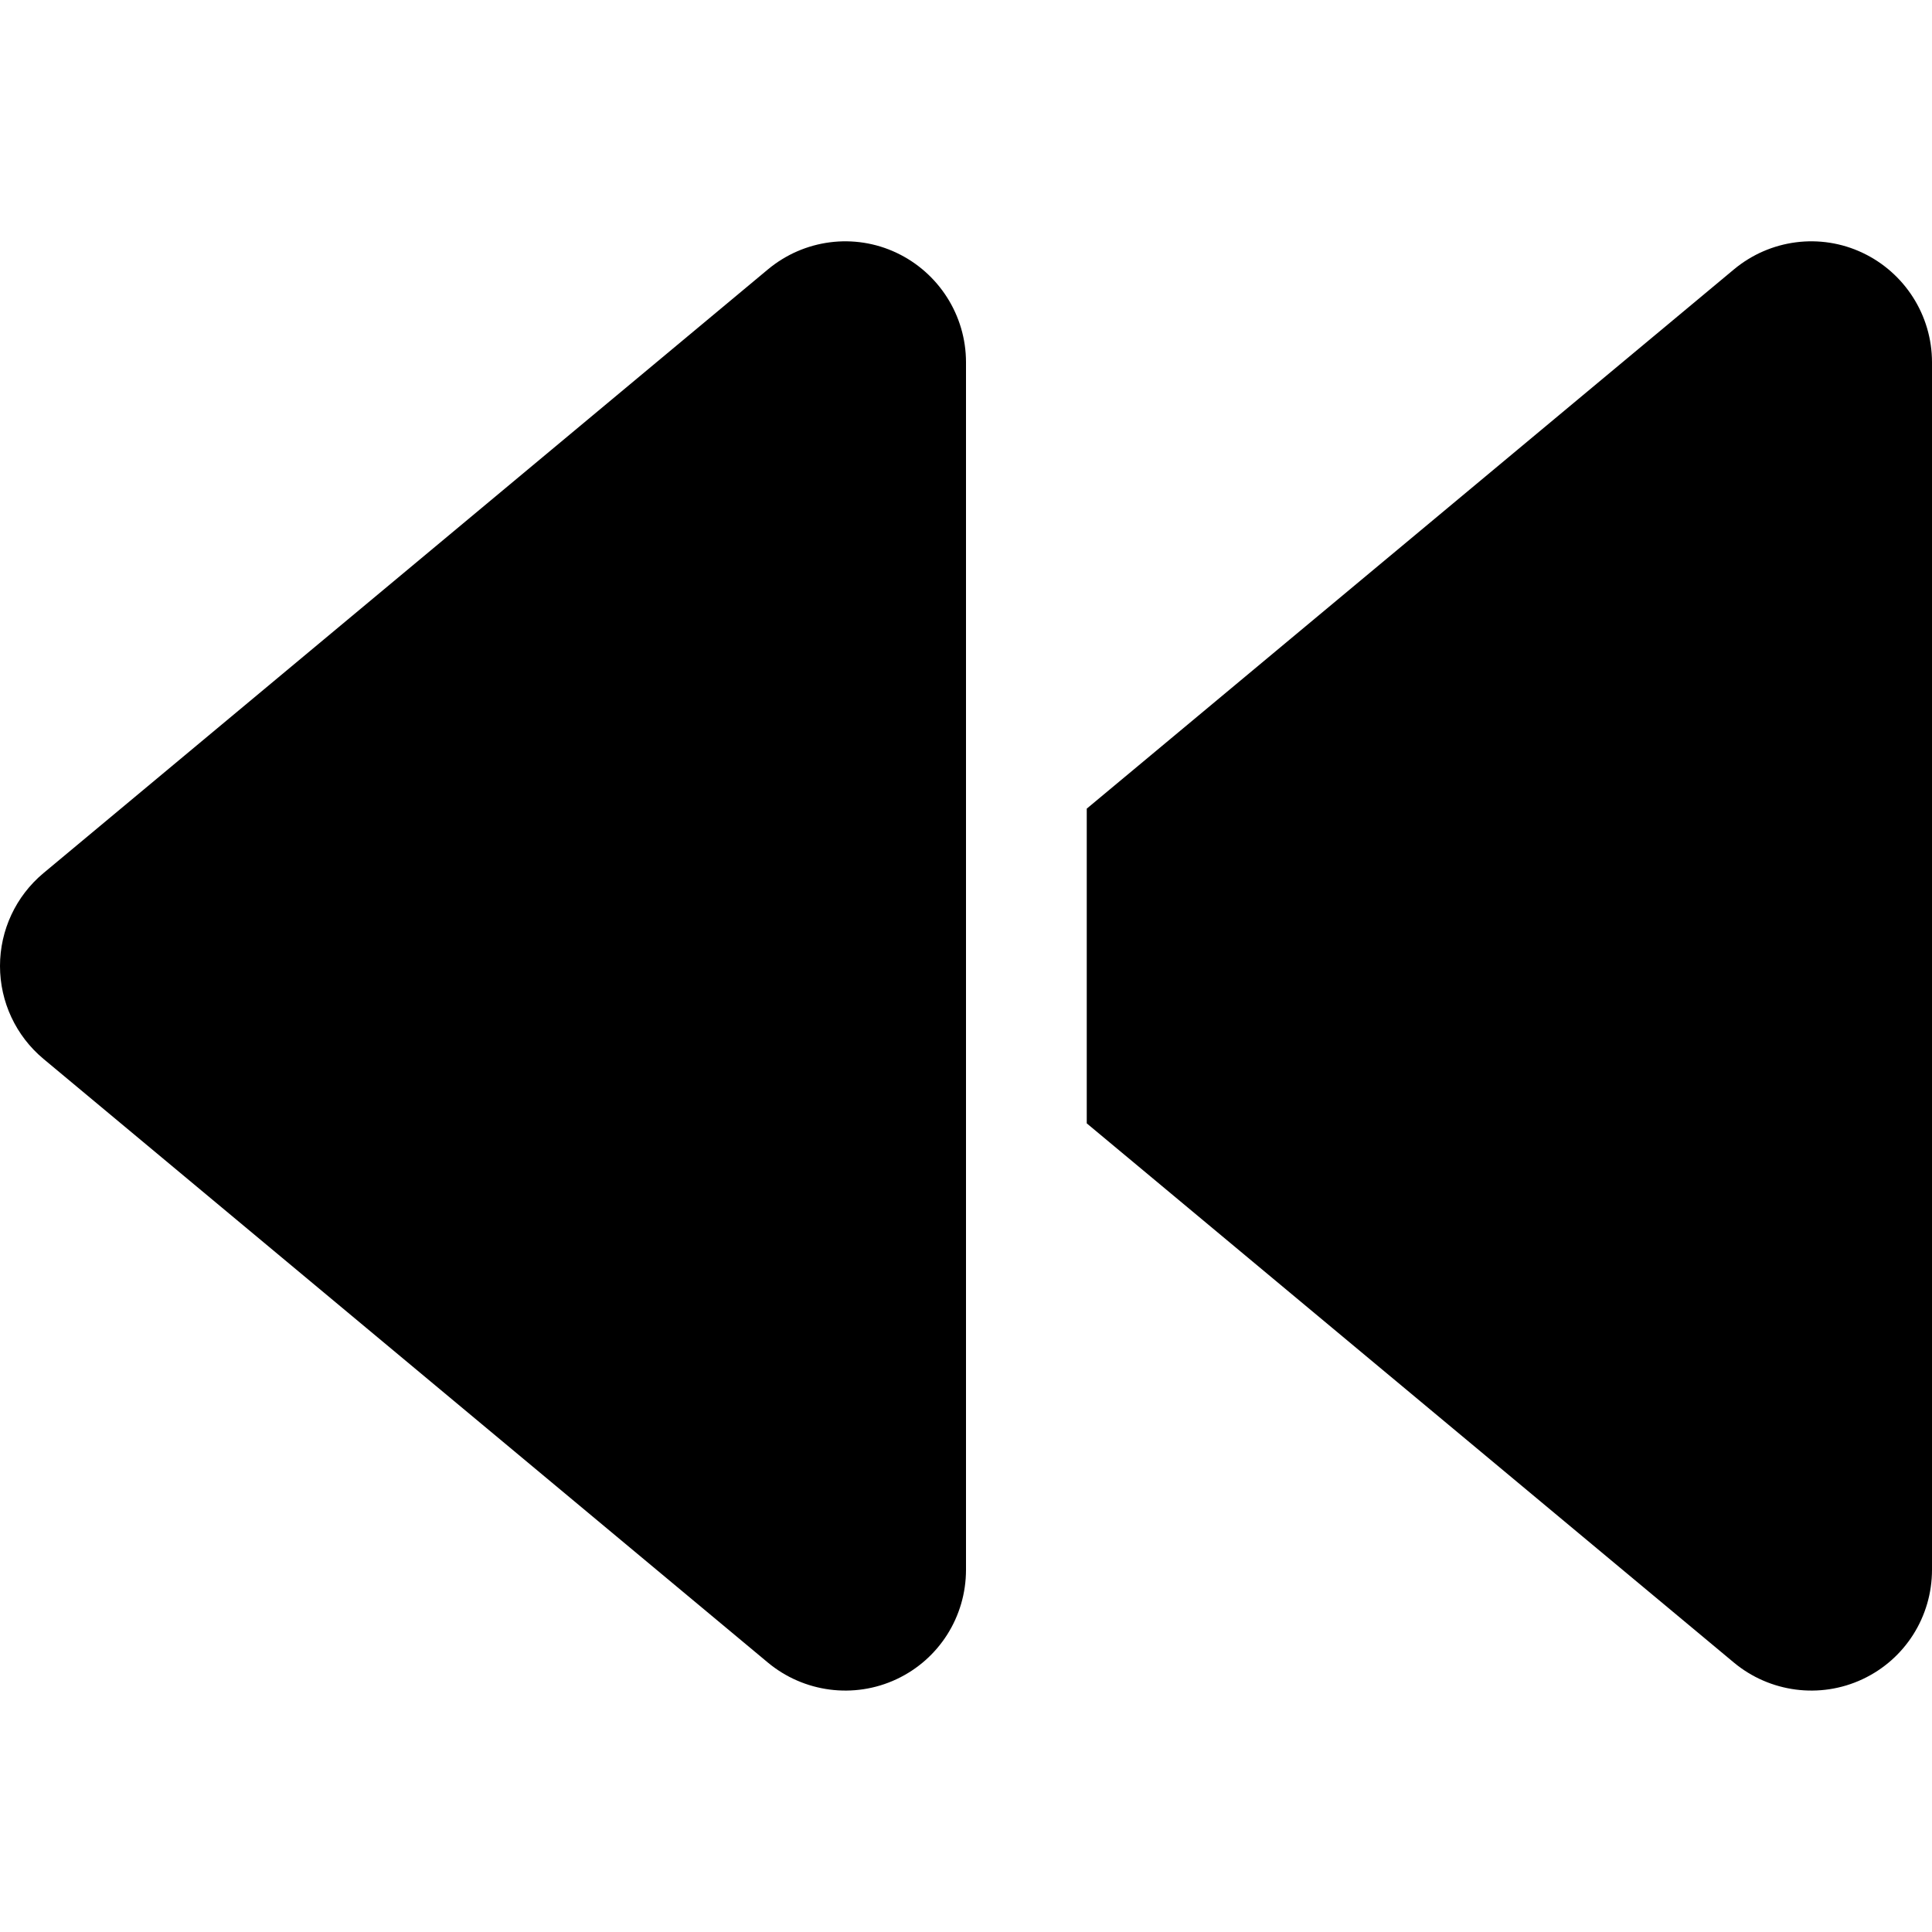
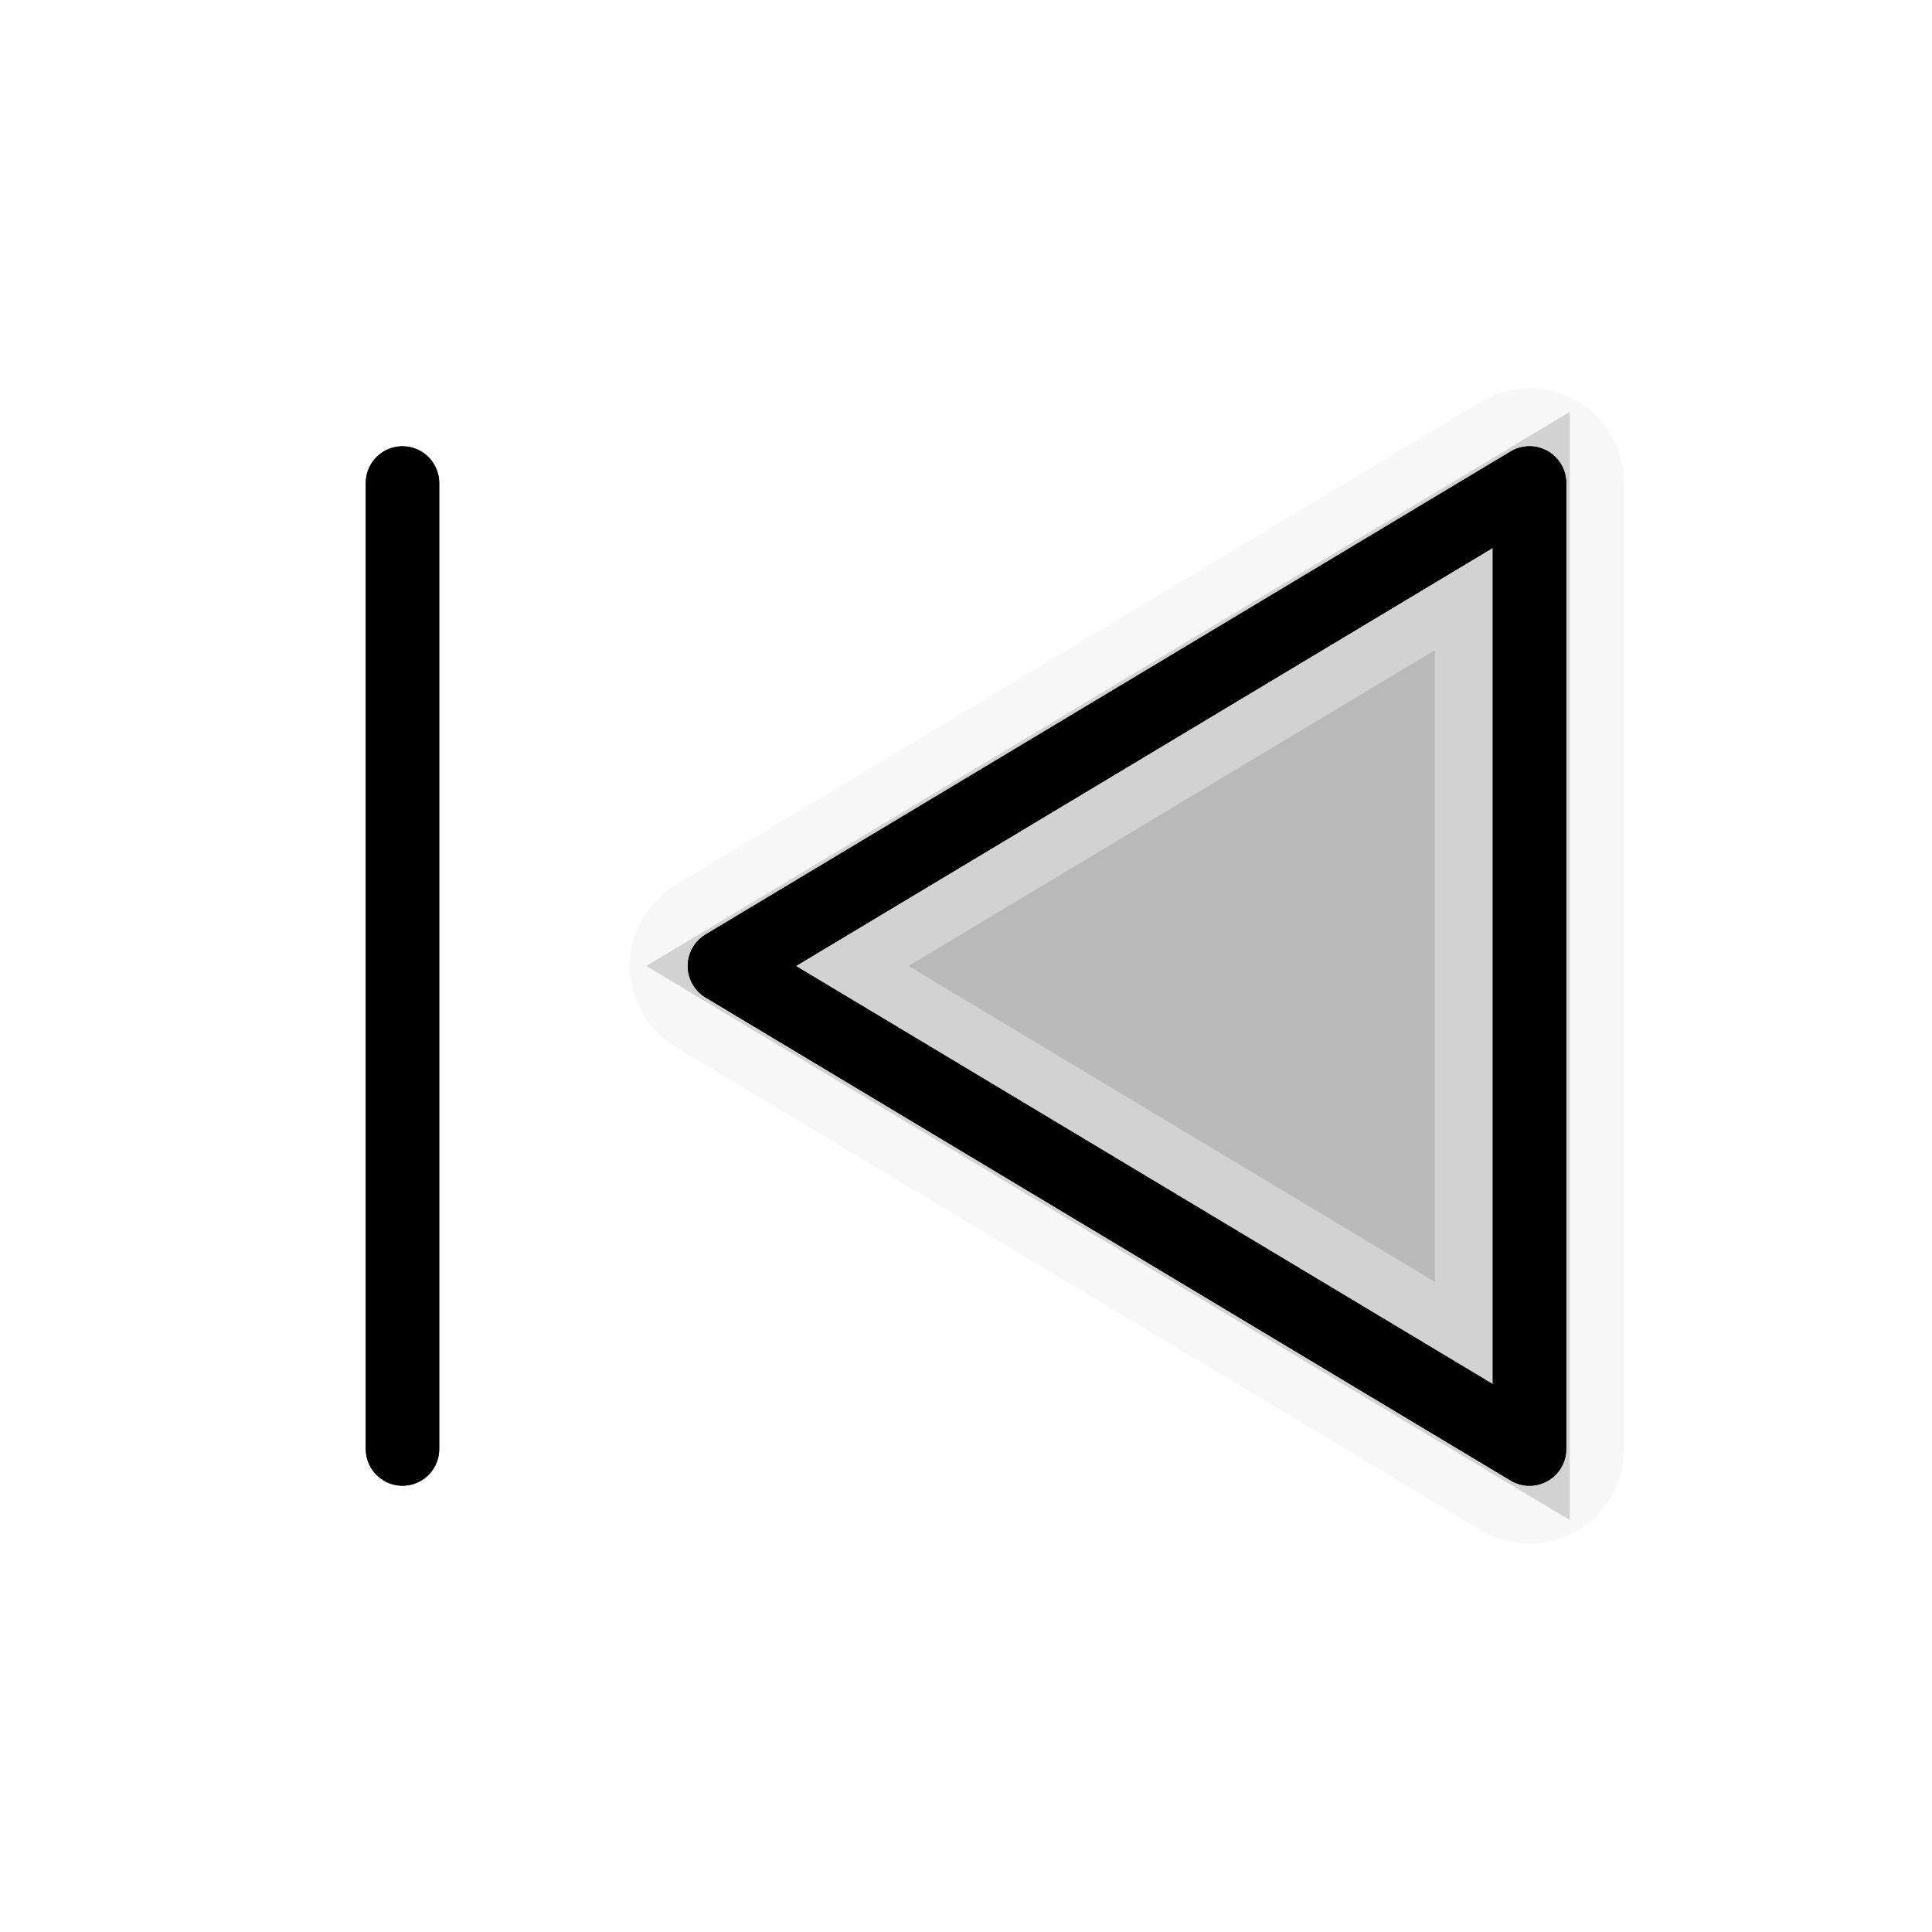
- <svg xmlns="http://www.w3.org/2000/svg" viewBox="0 0 512 512">
-   <path d="M459.5 440.6c9.5 7.9 22.8 9.7 34.1 4.4s18.4-16.6 18.4-29V96c0-12.4-7.2-23.7-18.4-29s-24.5-3.6-34.1 4.4L288 214.3V256v41.7L459.5 440.6zM256 352V256 128 96c0-12.4-7.2-23.7-18.4-29s-24.5-3.6-34.1 4.4l-192 160C4.2 237.5 0 246.5 0 256s4.2 18.5 11.5 24.6l192 160c9.5 7.9 22.8 9.7 34.1 4.4s18.4-16.6 18.4-29V352z" />
+ <svg xmlns="http://www.w3.org/2000/svg" viewBox="0 0 24 24" fill="none" stroke="#000000">
+   <g id="SVGRepo_bgCarrier" stroke-width="0" />
+   <g id="SVGRepo_tracerCarrier" stroke-linecap="round" stroke-linejoin="round" stroke="#CCCCCC" stroke-width="2.352">
+     <path opacity="0.15" d="M19 18L19 6L9 12L19 18Z" fill="#000000" />
+     <path d="M5 18L5 6M19 6V18L9 12L19 6Z" stroke="#000000" stroke-width="0.912" stroke-linecap="round" stroke-linejoin="round" />
+   </g>
+   <g id="SVGRepo_iconCarrier">
+     <path opacity="0.15" d="M19 18L19 6L9 12L19 18Z" fill="#000000" />
+     <path d="M5 18L5 6M19 6V18L9 12L19 6Z" stroke="#000000" stroke-width="0.912" stroke-linecap="round" stroke-linejoin="round" />
+   </g>
</svg>
